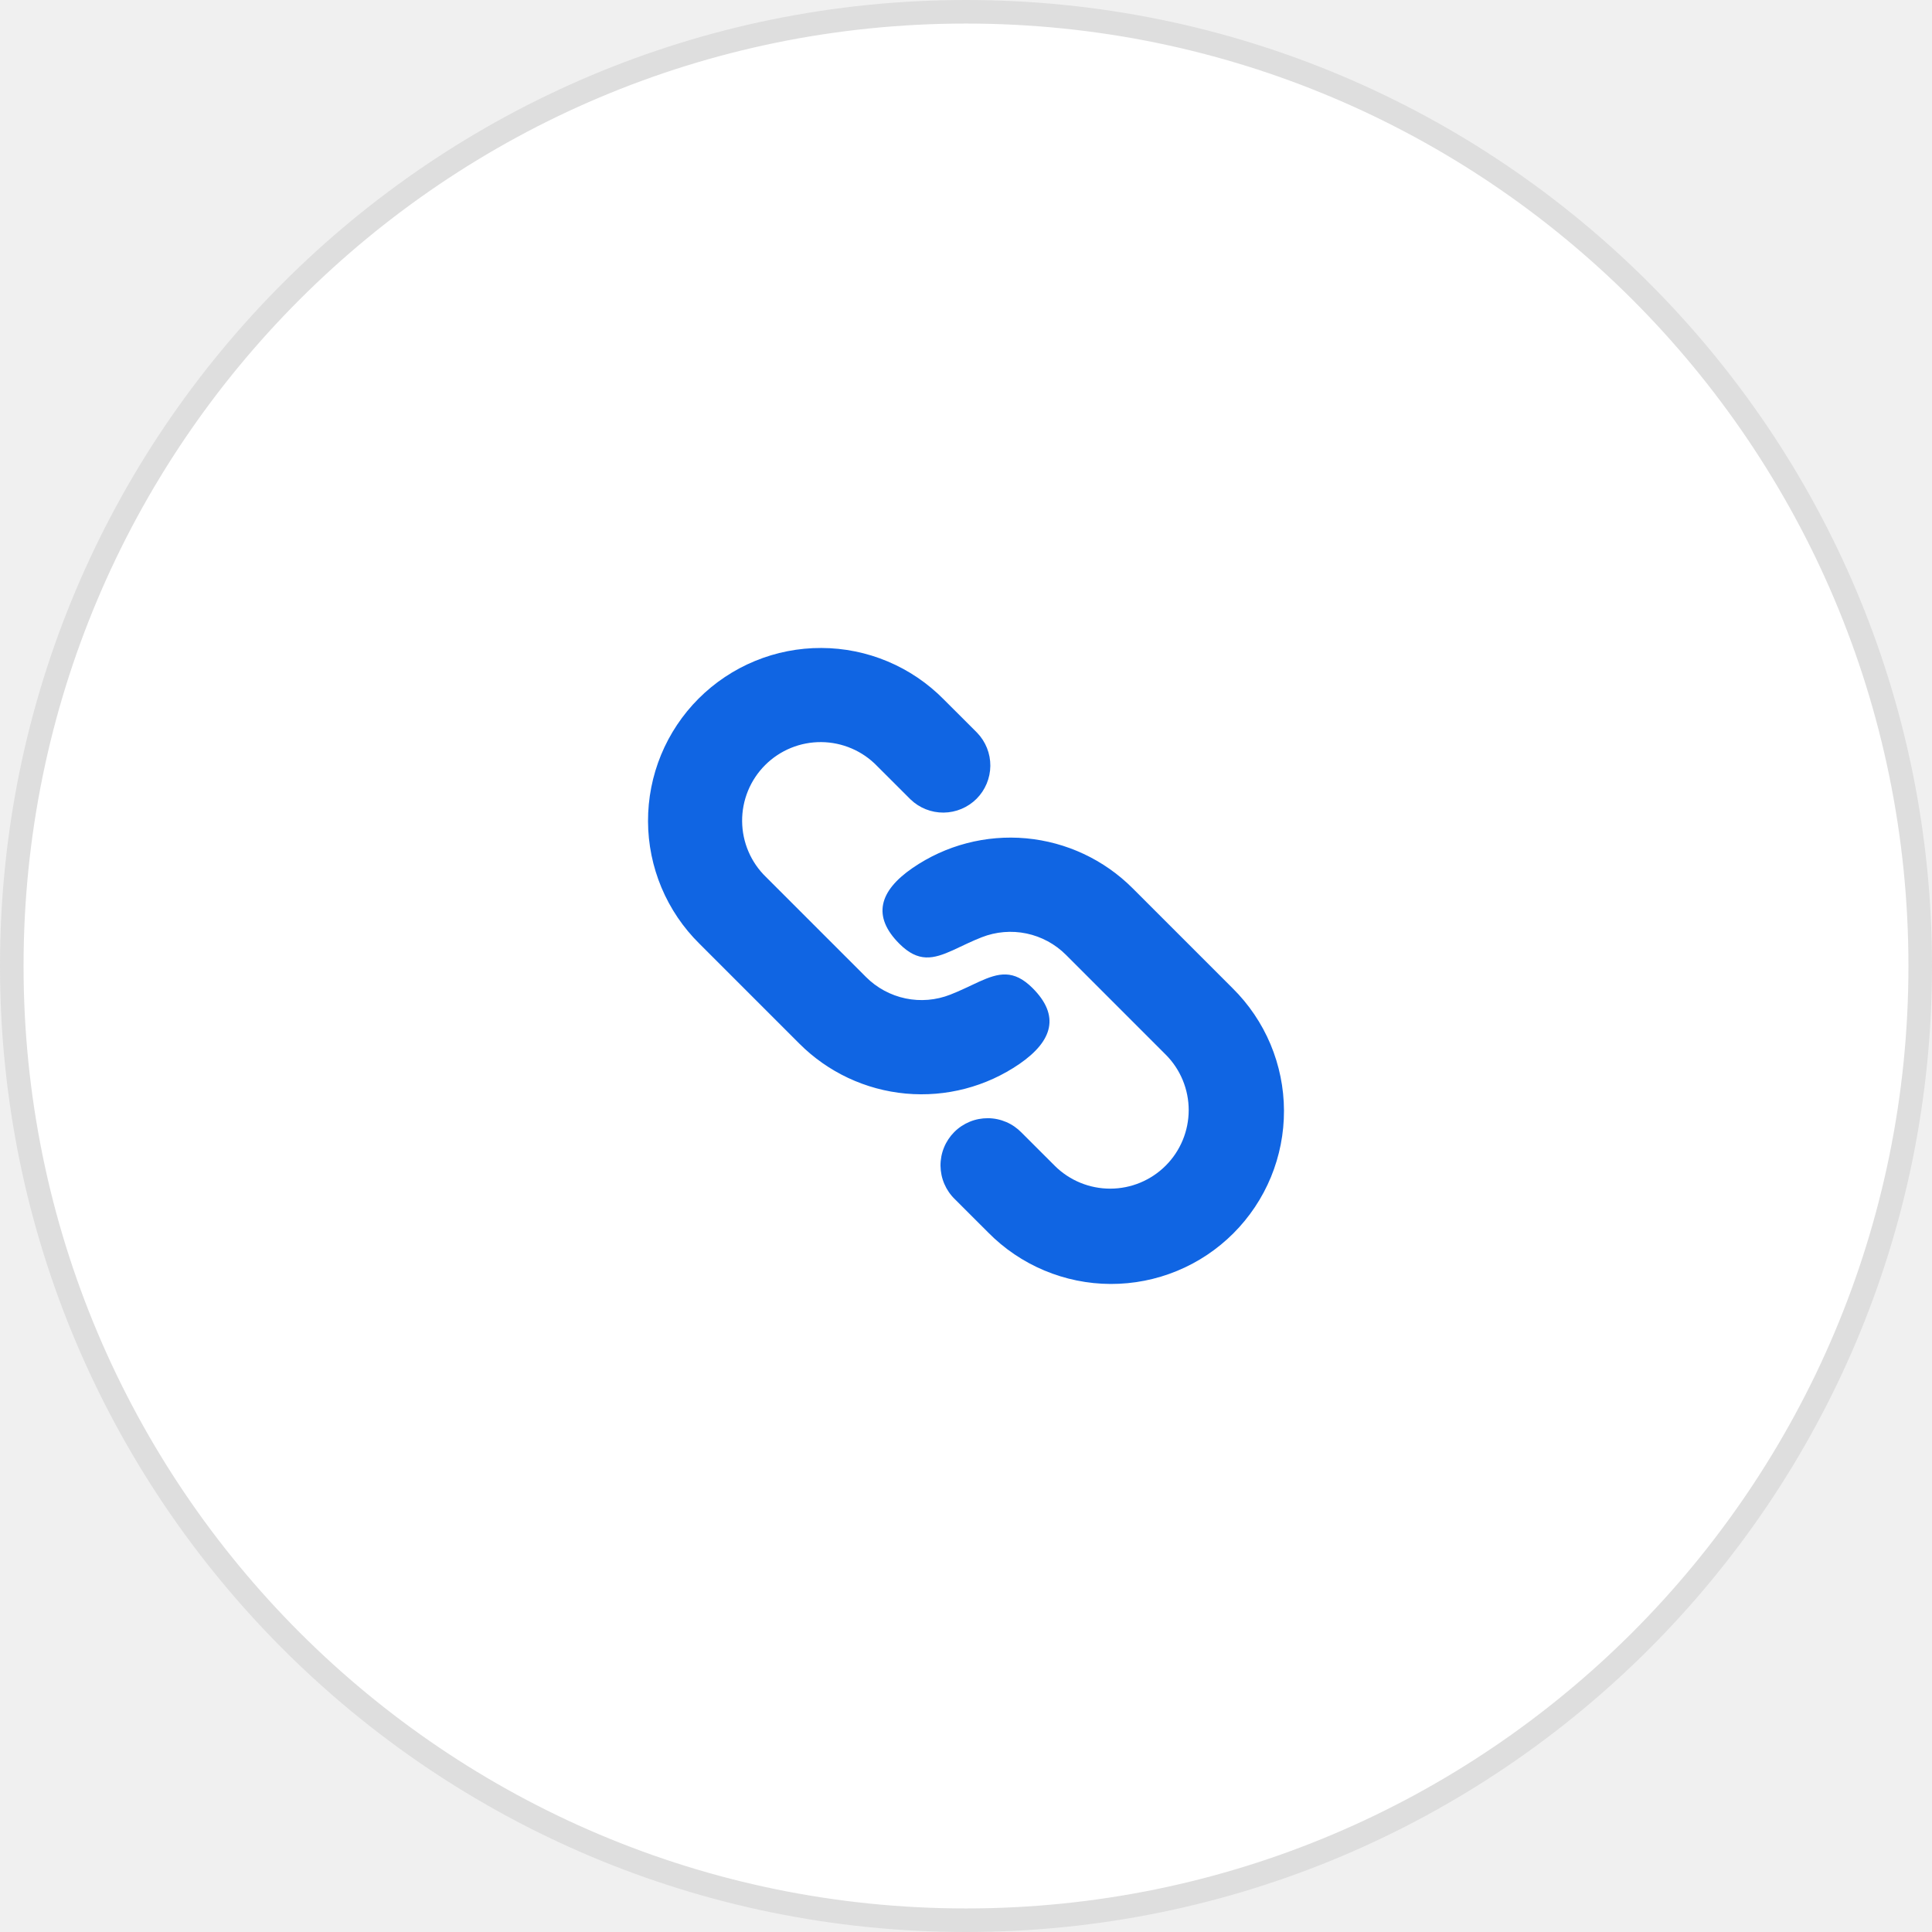
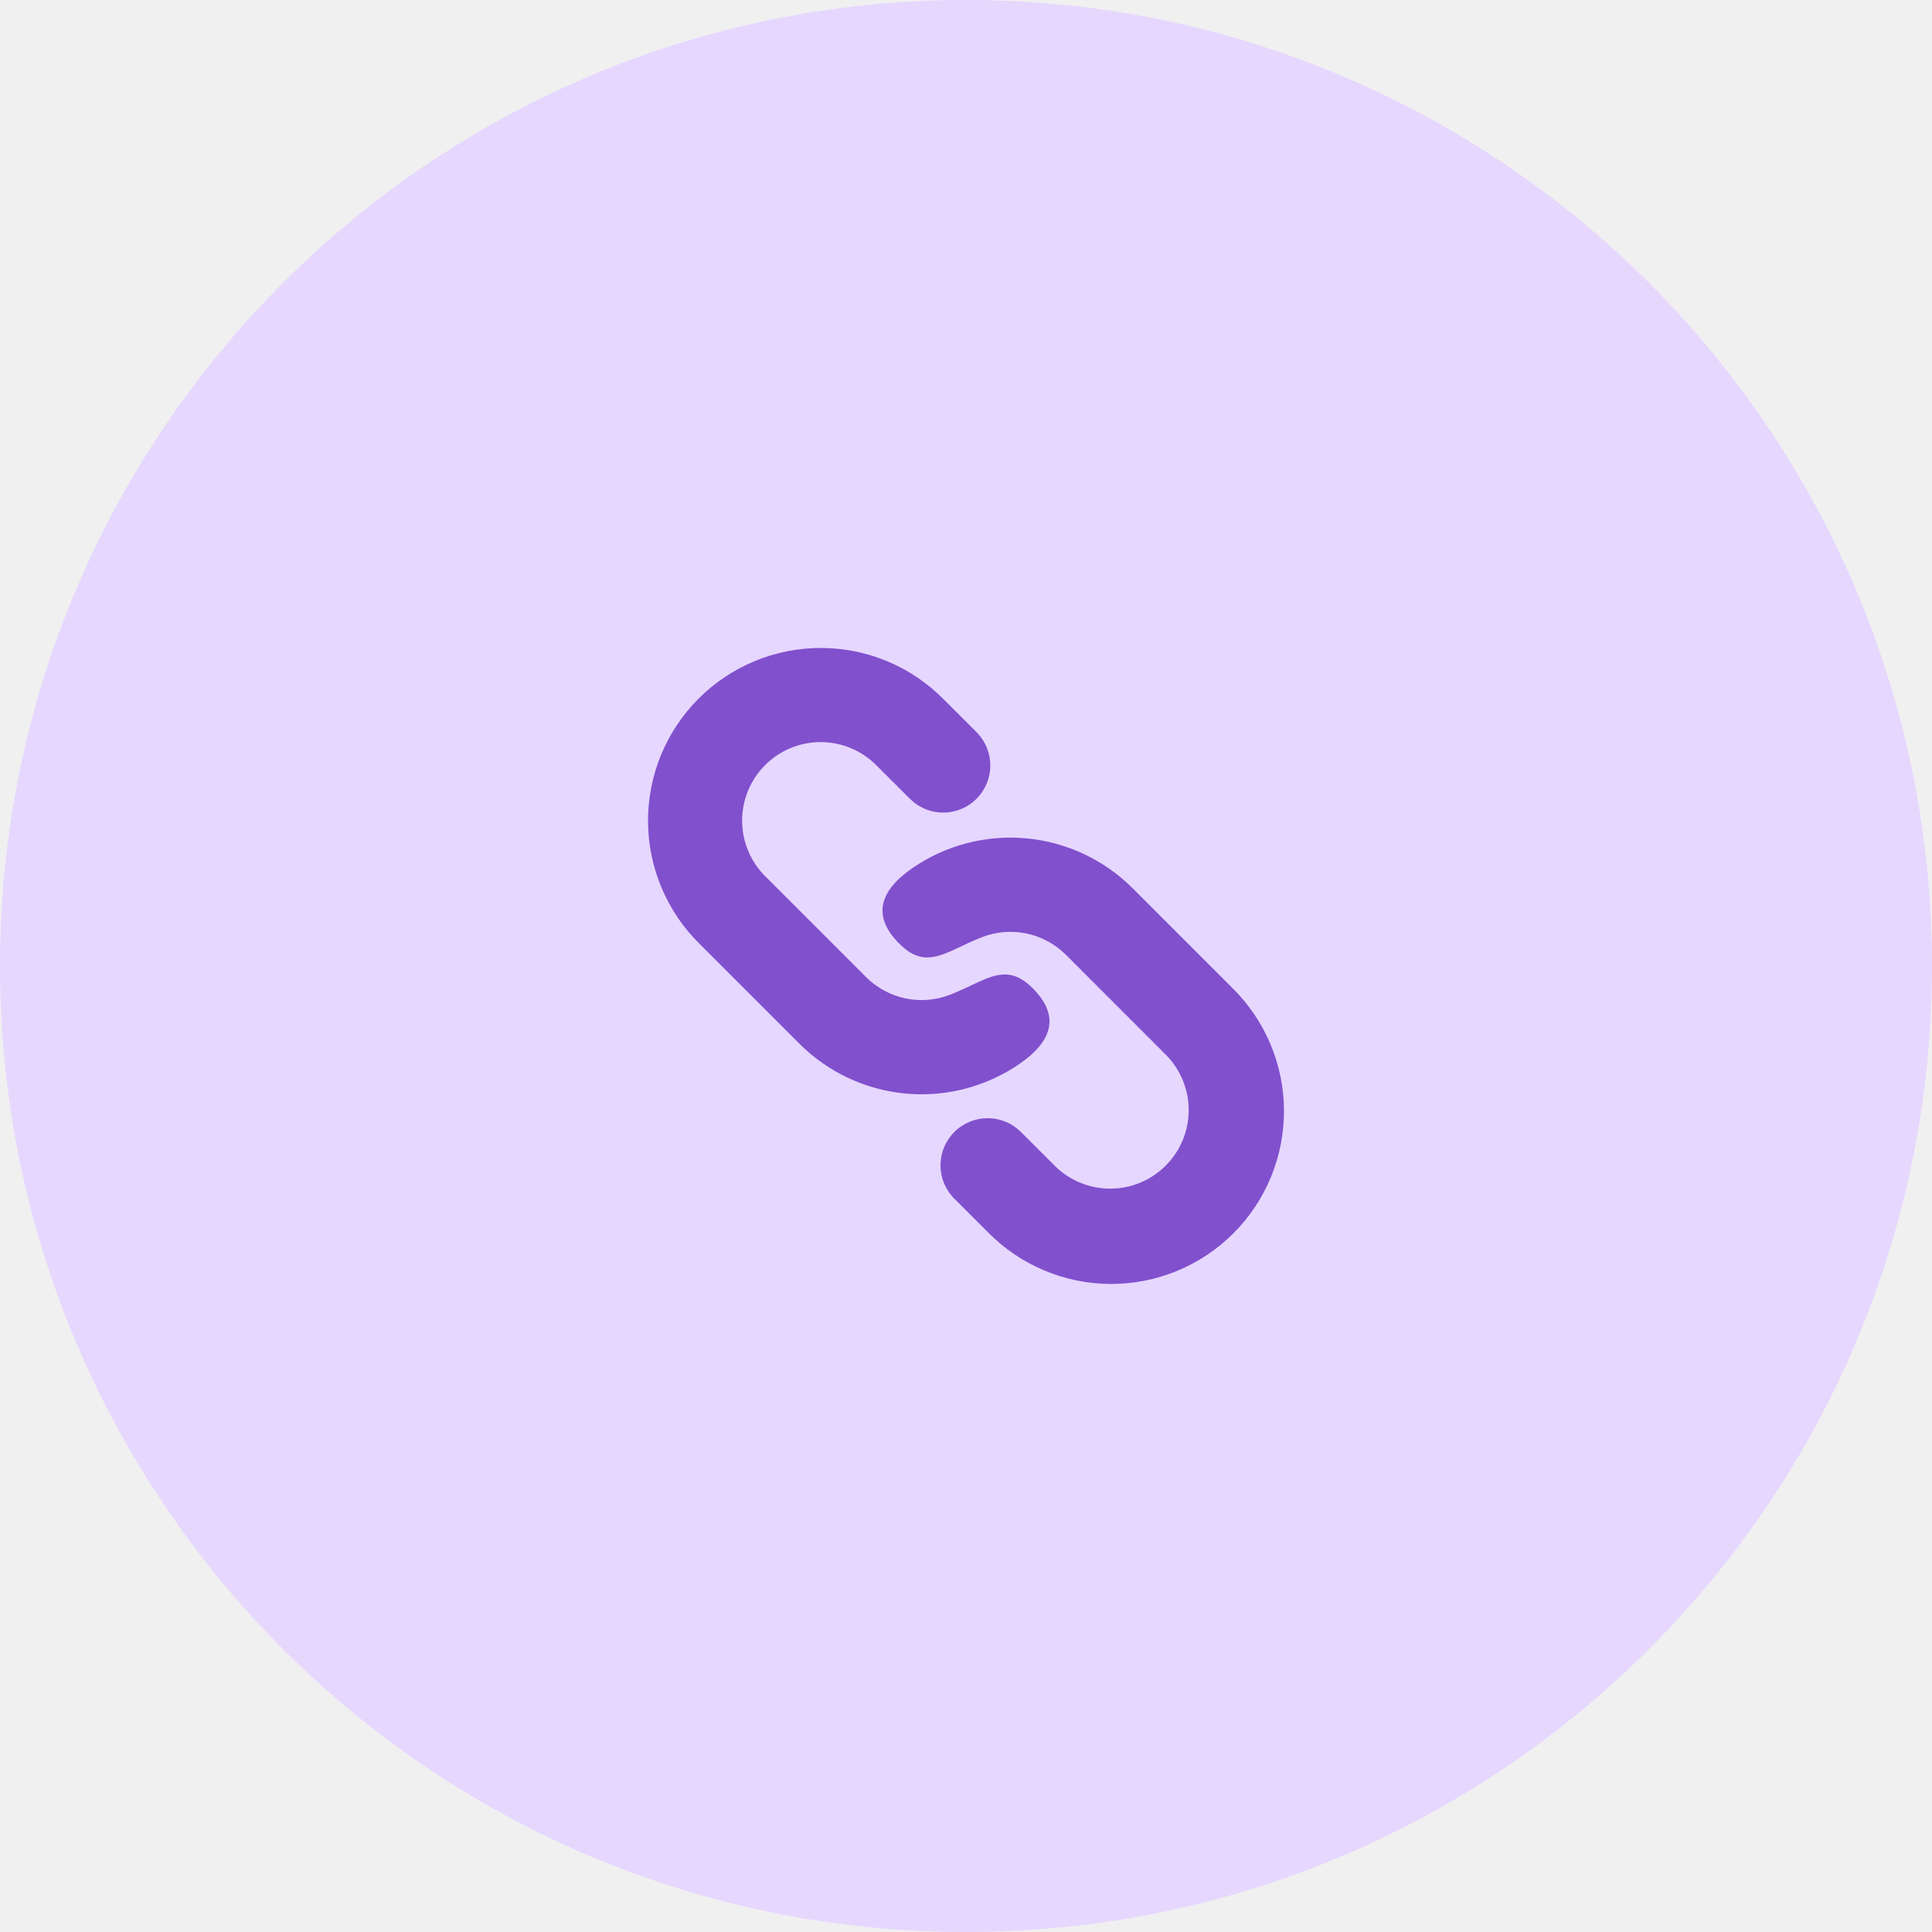
<svg xmlns="http://www.w3.org/2000/svg" width="82" height="82" viewBox="0 0 82 82" fill="none">
-   <circle cx="41" cy="41" r="40.5" fill="white" stroke="#DEDEDE" />
-   <path d="M48.071 37.699L52.313 41.941C53.002 42.621 53.549 43.43 53.924 44.321C54.298 45.213 54.493 46.17 54.496 47.137C54.499 48.104 54.311 49.062 53.943 49.957C53.574 50.851 53.032 51.663 52.348 52.347C51.664 53.031 50.852 53.573 49.958 53.941C49.064 54.31 48.105 54.498 47.138 54.495C46.171 54.492 45.214 54.297 44.322 53.922C43.431 53.548 42.622 53.001 41.943 52.312L40.529 50.899C40.338 50.715 40.186 50.494 40.081 50.25C39.976 50.006 39.921 49.743 39.918 49.478C39.916 49.212 39.966 48.949 40.067 48.703C40.167 48.457 40.316 48.234 40.503 48.046C40.691 47.858 40.914 47.71 41.16 47.609C41.406 47.508 41.669 47.458 41.934 47.46C42.2 47.462 42.462 47.517 42.707 47.622C42.951 47.726 43.171 47.879 43.356 48.069L44.772 49.484C45.398 50.105 46.245 50.452 47.126 50.45C48.008 50.448 48.852 50.097 49.476 49.473C50.099 48.85 50.45 48.005 50.452 47.123C50.453 46.242 50.106 45.395 49.485 44.77L45.243 40.527C44.784 40.068 44.202 39.753 43.567 39.62C42.932 39.488 42.272 39.543 41.668 39.78C41.453 39.865 41.251 39.953 41.063 40.041L40.444 40.331C39.617 40.704 38.981 40.864 38.172 40.056C37.009 38.894 37.311 37.82 38.728 36.843C40.14 35.871 41.847 35.425 43.554 35.581C45.261 35.738 46.859 36.487 48.071 37.699ZM40.057 29.686L41.471 31.099C41.835 31.476 42.037 31.981 42.033 32.505C42.028 33.03 41.818 33.532 41.448 33.903C41.077 34.273 40.575 34.484 40.051 34.489C39.527 34.494 39.021 34.292 38.644 33.928L37.229 32.515C36.922 32.196 36.554 31.942 36.148 31.768C35.741 31.593 35.303 31.501 34.861 31.497C34.418 31.493 33.979 31.577 33.57 31.744C33.16 31.912 32.788 32.159 32.475 32.472C32.162 32.785 31.914 33.157 31.746 33.567C31.579 33.976 31.494 34.415 31.498 34.858C31.502 35.3 31.593 35.738 31.768 36.145C31.942 36.551 32.196 36.919 32.515 37.227L36.757 41.469C37.216 41.928 37.798 42.243 38.433 42.376C39.068 42.509 39.728 42.453 40.332 42.216C40.547 42.131 40.749 42.044 40.937 41.955L41.556 41.666C42.383 41.292 43.02 41.132 43.828 41.94C44.991 43.103 44.689 44.176 43.272 45.154C41.86 46.125 40.153 46.571 38.446 46.415C36.739 46.259 35.141 45.51 33.929 44.297L29.687 40.055C28.998 39.376 28.451 38.567 28.076 37.675C27.702 36.783 27.507 35.827 27.504 34.859C27.501 33.892 27.689 32.934 28.057 32.04C28.426 31.146 28.968 30.333 29.652 29.649C30.336 28.965 31.148 28.424 32.042 28.055C32.936 27.686 33.895 27.498 34.862 27.502C35.829 27.505 36.786 27.699 37.678 28.074C38.569 28.448 39.378 28.997 40.057 29.686Z" fill="#1065E3" />
+   <circle cx="41" cy="41" r="41" fill="#E6D7FF" />
+   <path d="M48.071 37.699L52.313 41.941C53.002 42.621 53.549 43.43 53.924 44.321C54.298 45.213 54.493 46.17 54.496 47.137C54.499 48.104 54.311 49.062 53.943 49.957C53.574 50.851 53.032 51.663 52.348 52.347C51.664 53.031 50.852 53.573 49.958 53.941C49.064 54.31 48.105 54.498 47.138 54.495C46.171 54.492 45.214 54.297 44.322 53.922C43.431 53.548 42.622 53.001 41.943 52.312L40.529 50.899C40.338 50.715 40.186 50.494 40.081 50.25C39.976 50.006 39.921 49.743 39.918 49.478C39.916 49.212 39.966 48.949 40.067 48.703C40.167 48.457 40.316 48.234 40.503 48.046C40.691 47.858 40.914 47.71 41.16 47.609C41.406 47.508 41.669 47.458 41.934 47.46C42.2 47.462 42.462 47.517 42.707 47.622C42.951 47.726 43.171 47.879 43.356 48.069L44.772 49.484C45.398 50.105 46.245 50.452 47.126 50.45C48.008 50.448 48.852 50.097 49.476 49.473C50.099 48.85 50.45 48.005 50.452 47.123C50.453 46.242 50.106 45.395 49.485 44.77L45.243 40.527C44.784 40.068 44.202 39.753 43.567 39.62C42.932 39.488 42.272 39.543 41.668 39.78C41.453 39.865 41.251 39.953 41.063 40.041L40.444 40.331C39.617 40.704 38.981 40.864 38.172 40.056C37.009 38.894 37.311 37.82 38.728 36.843C40.14 35.871 41.847 35.425 43.554 35.581C45.261 35.738 46.859 36.487 48.071 37.699ZM40.057 29.686L41.471 31.099C41.835 31.476 42.037 31.981 42.033 32.505C42.028 33.03 41.818 33.532 41.448 33.903C41.077 34.273 40.575 34.484 40.051 34.489C39.527 34.494 39.021 34.292 38.644 33.928L37.229 32.515C36.922 32.196 36.554 31.942 36.148 31.768C35.741 31.593 35.303 31.501 34.861 31.497C34.418 31.493 33.979 31.577 33.57 31.744C33.16 31.912 32.788 32.159 32.475 32.472C32.162 32.785 31.914 33.157 31.746 33.567C31.579 33.976 31.494 34.415 31.498 34.858C31.502 35.3 31.593 35.738 31.768 36.145C31.942 36.551 32.196 36.919 32.515 37.227L36.757 41.469C37.216 41.928 37.798 42.243 38.433 42.376C39.068 42.509 39.728 42.453 40.332 42.216C40.547 42.131 40.749 42.044 40.937 41.955L41.556 41.666C42.383 41.292 43.02 41.132 43.828 41.94C44.991 43.103 44.689 44.176 43.272 45.154C41.86 46.125 40.153 46.571 38.446 46.415C36.739 46.259 35.141 45.51 33.929 44.297L29.687 40.055C28.998 39.376 28.451 38.567 28.076 37.675C27.702 36.783 27.507 35.827 27.504 34.859C27.501 33.892 27.689 32.934 28.057 32.04C28.426 31.146 28.968 30.333 29.652 29.649C30.336 28.965 31.148 28.424 32.042 28.055C32.936 27.686 33.895 27.498 34.862 27.502C35.829 27.505 36.786 27.699 37.678 28.074C38.569 28.448 39.378 28.997 40.057 29.686Z" fill="#8150CD" />
</svg>
